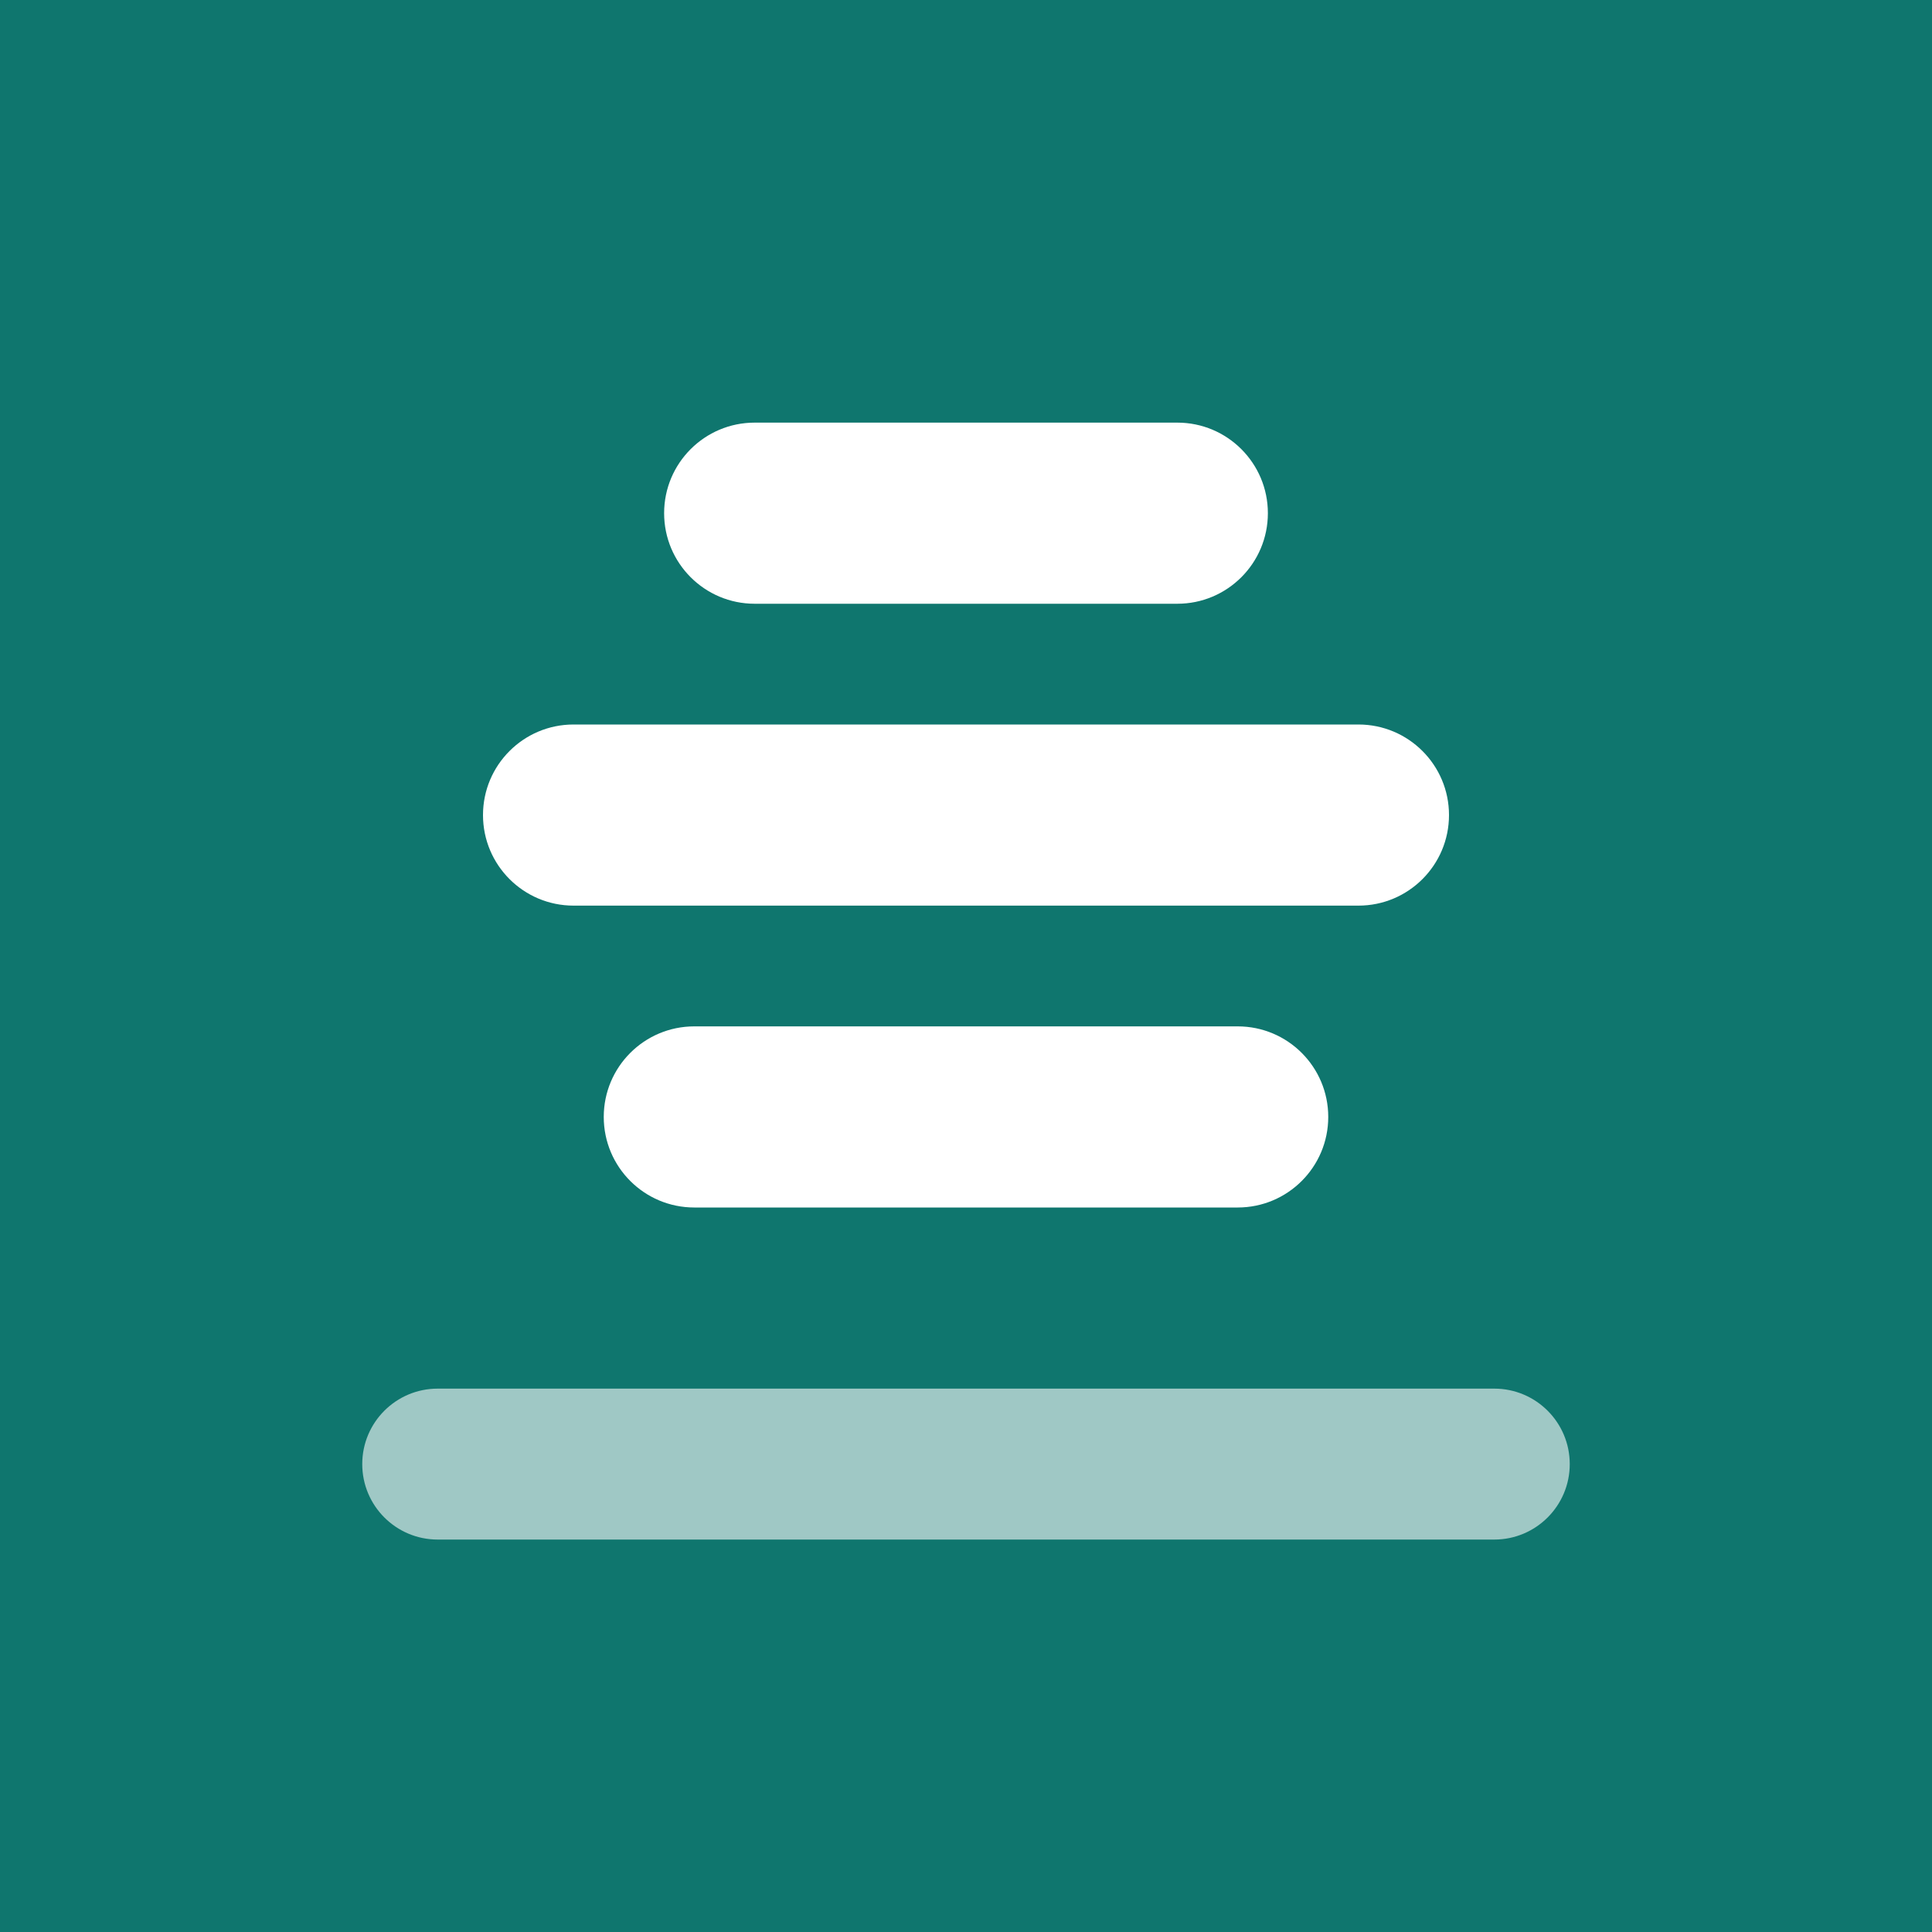
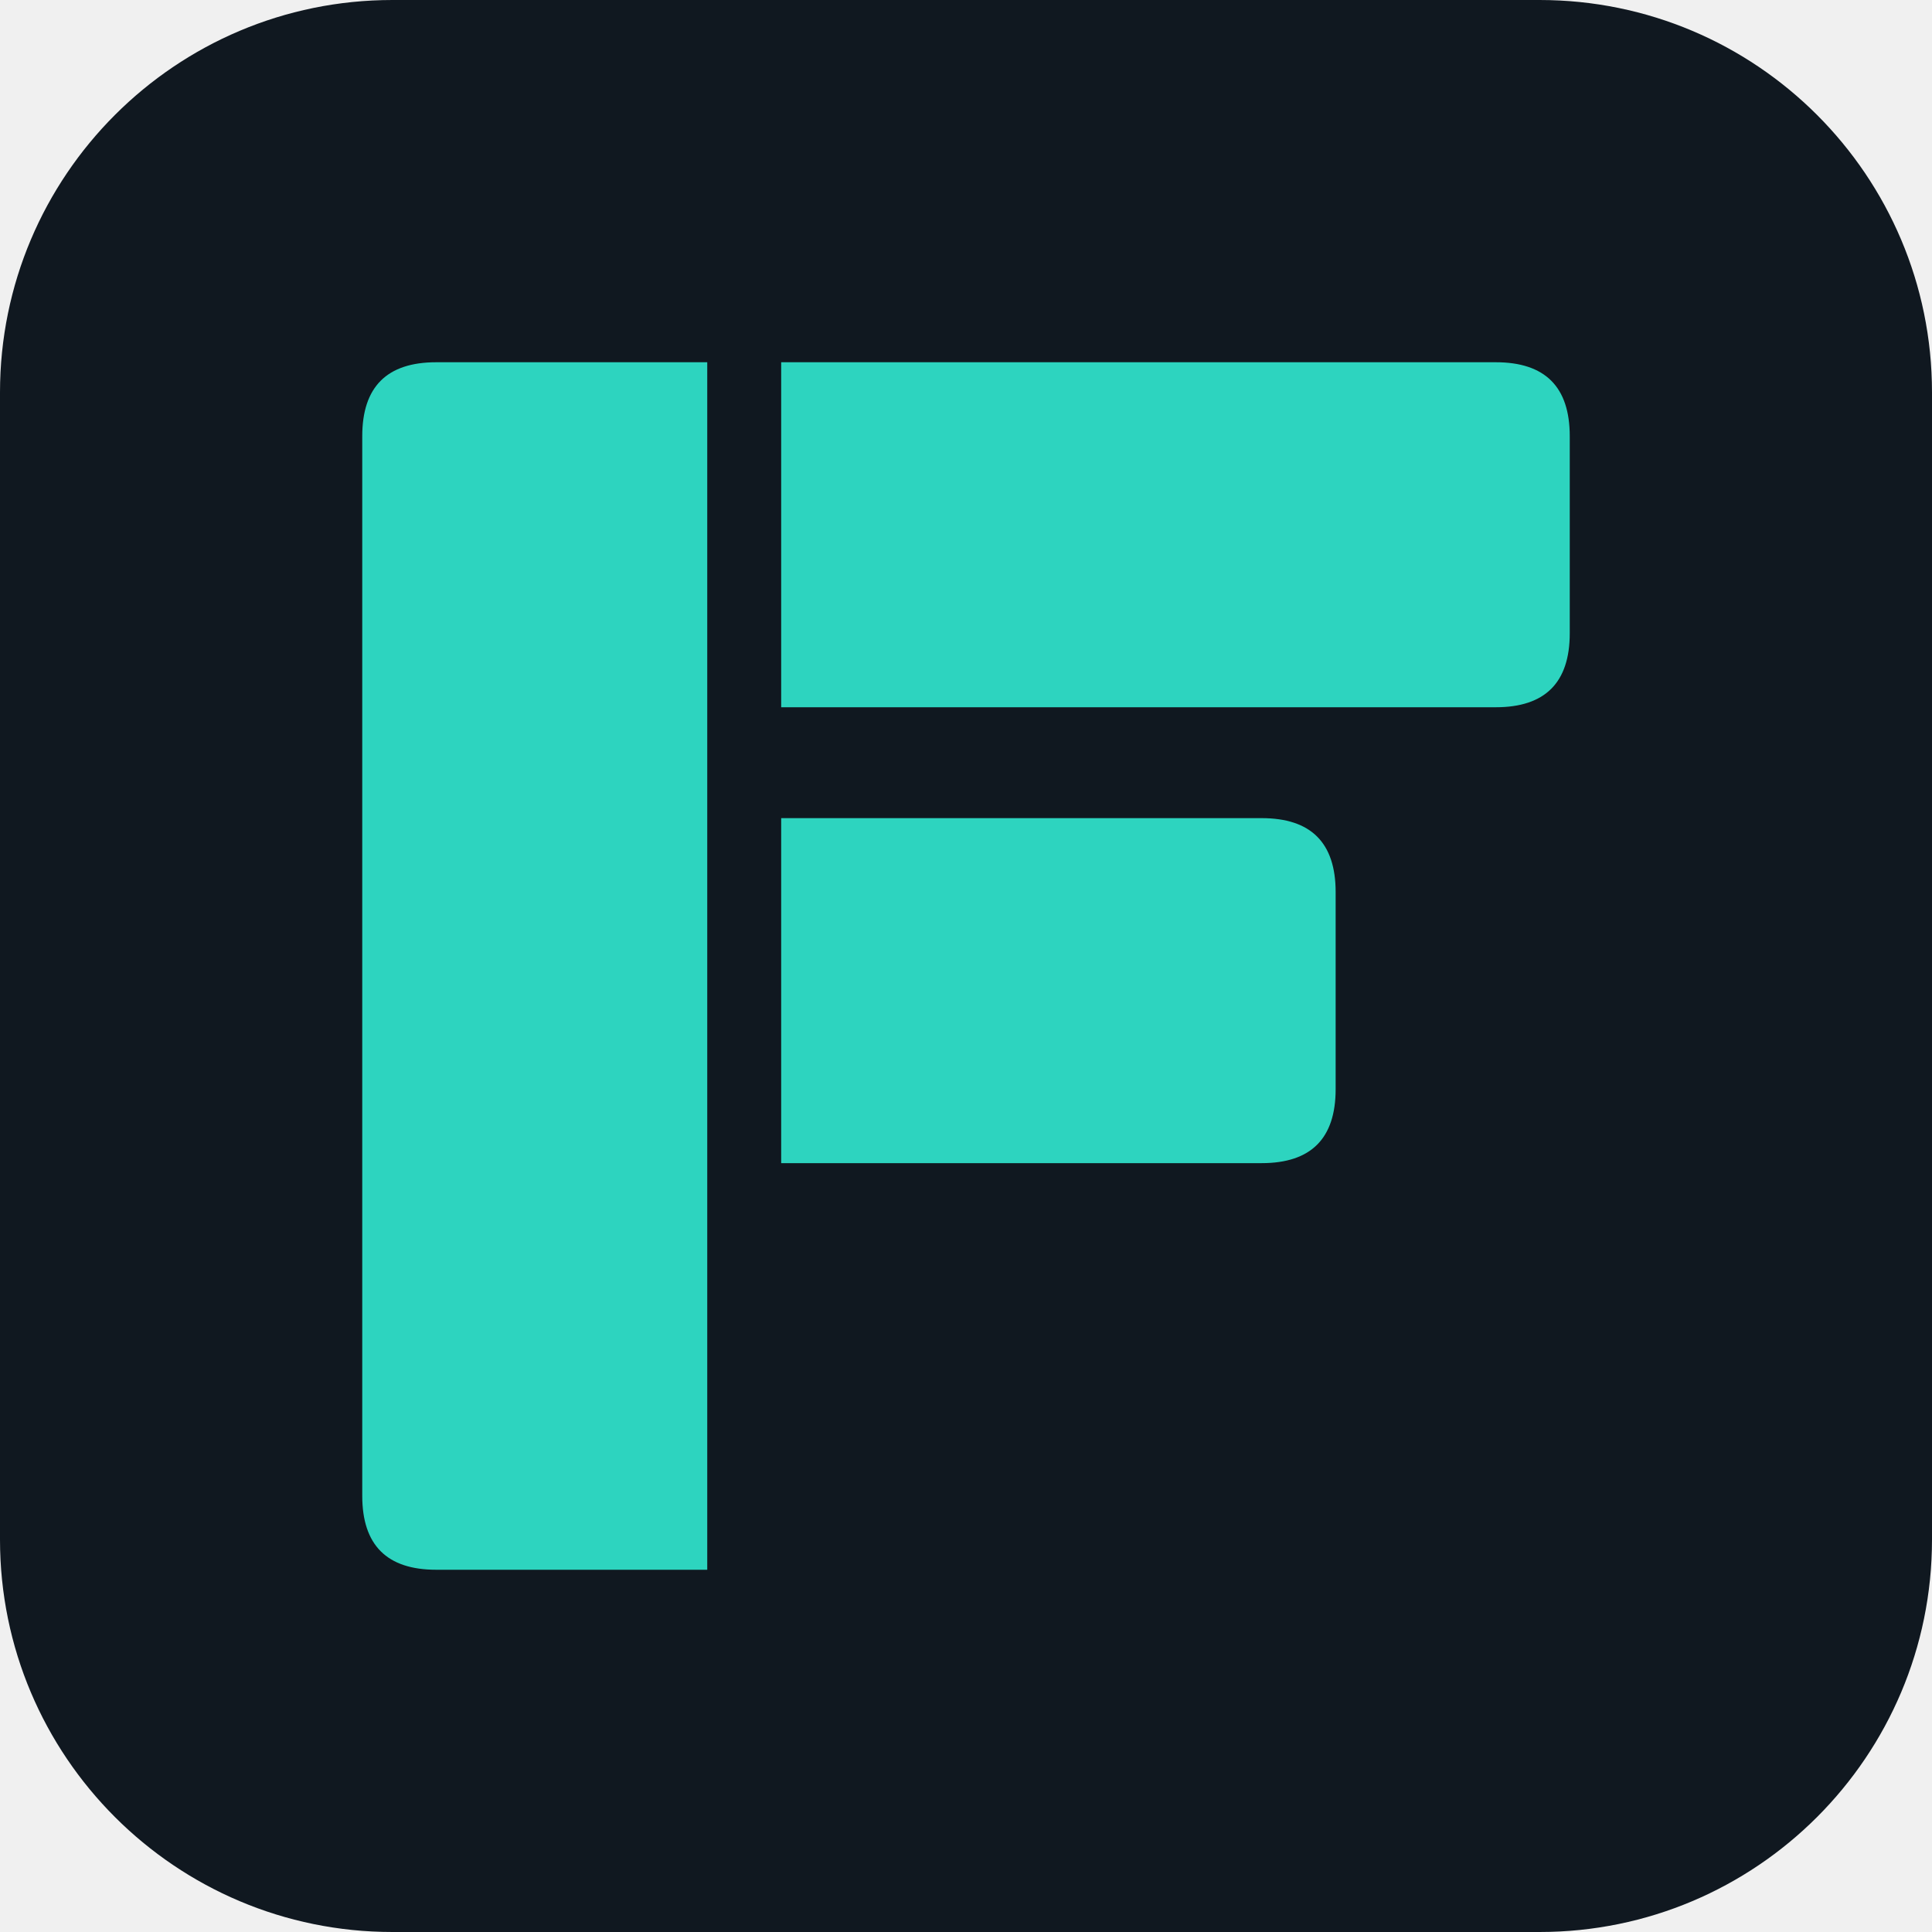
- <svg xmlns="http://www.w3.org/2000/svg" width="32" height="32" viewBox="0 0 32 32" role="img" aria-label="Fleetdock">
-   <rect width="32" height="32" fill="#0f766e" />
-   <g fill="#ffffff">
-     <rect x="11" y="7" width="10" height="3" rx="1.5" />
-     <rect x="8" y="12" width="16" height="3" rx="1.5" />
-     <rect x="10" y="17" width="12" height="3" rx="1.5" />
-     <rect x="6" y="23" width="20" height="2.5" rx="1.25" opacity=".6" />
+ <svg xmlns="http://www.w3.org/2000/svg" width="256" height="256" viewBox="0 0 256 256" role="img" aria-label="Fleetdock">
+   <rect width="256" height="256" rx="52" fill="#101820" />
+   <g transform="translate(48 48) scale(0.8163265)">
+     <g fill="#2DD4BF">
+       <path d="M12 0H56V196H12Q0 196 0 184V12Q0 0 12 0Z" />
+       <path d="M68 0H184Q196 0 196 12V44Q196 56 184 56H68Z" />
+       <path d="M68 74H146Q158 74 158 86V118Q158 130 146 130H68Z" />
+     </g>
  </g>
</svg>
